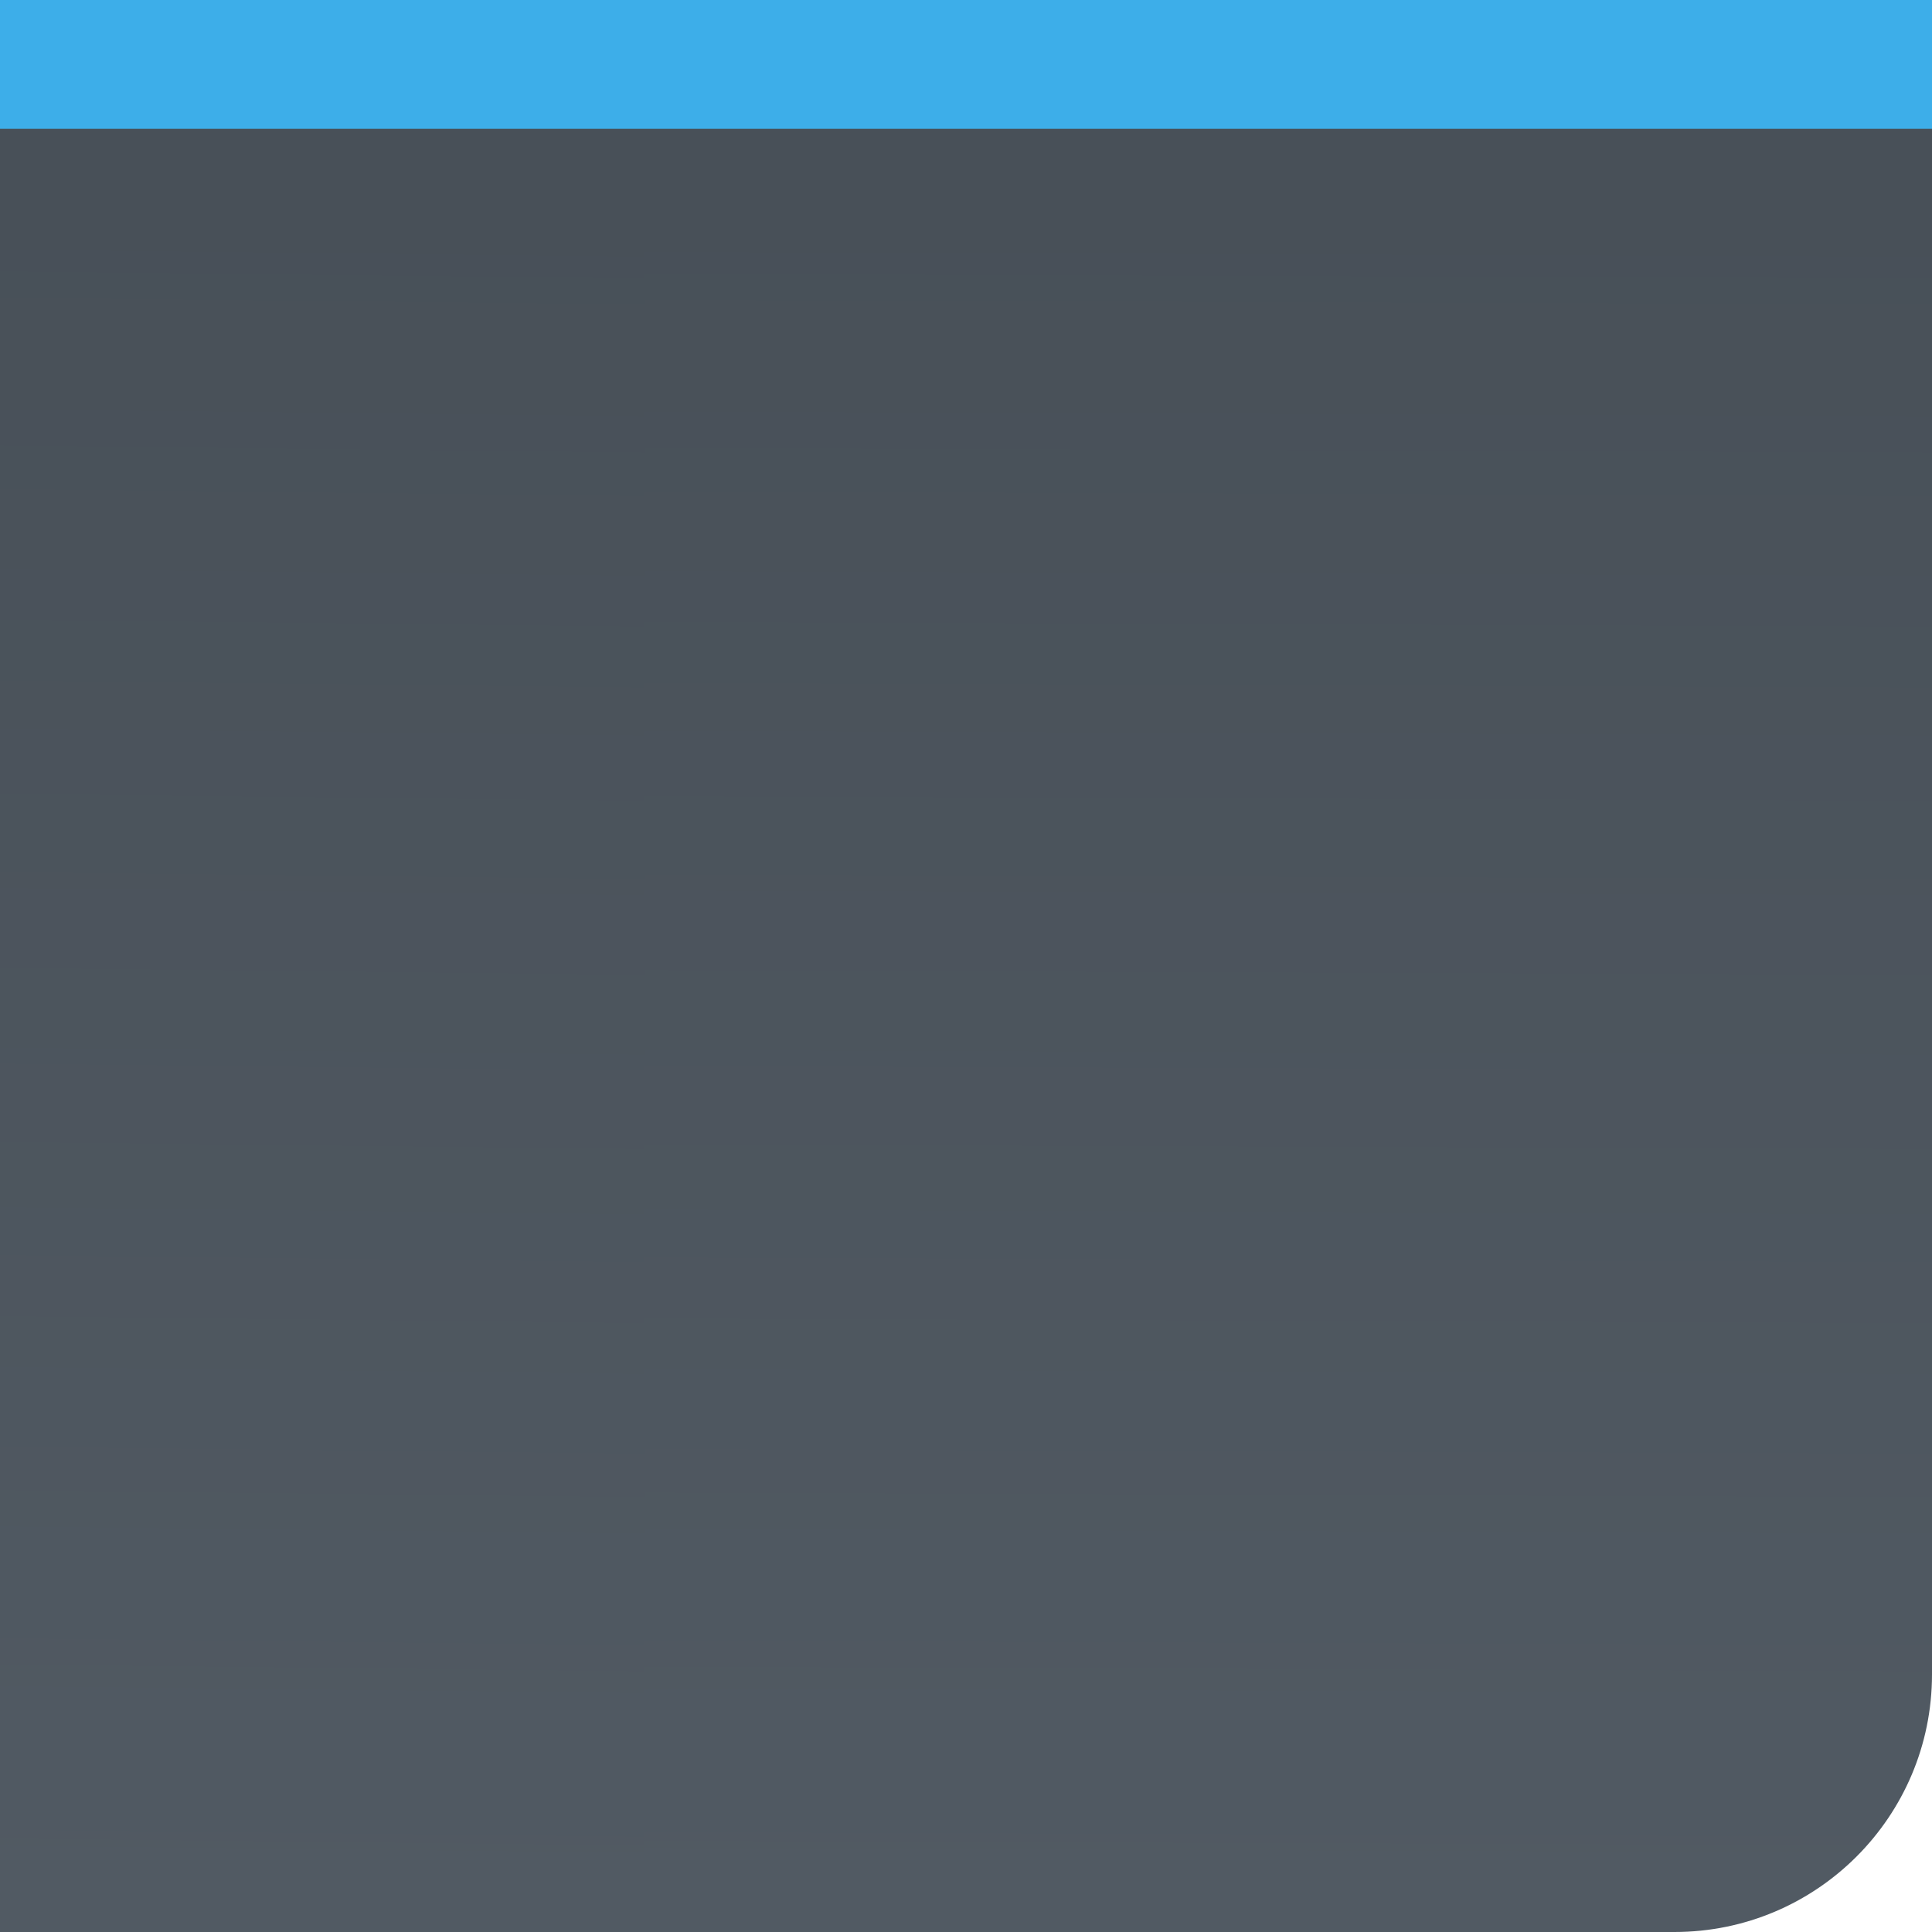
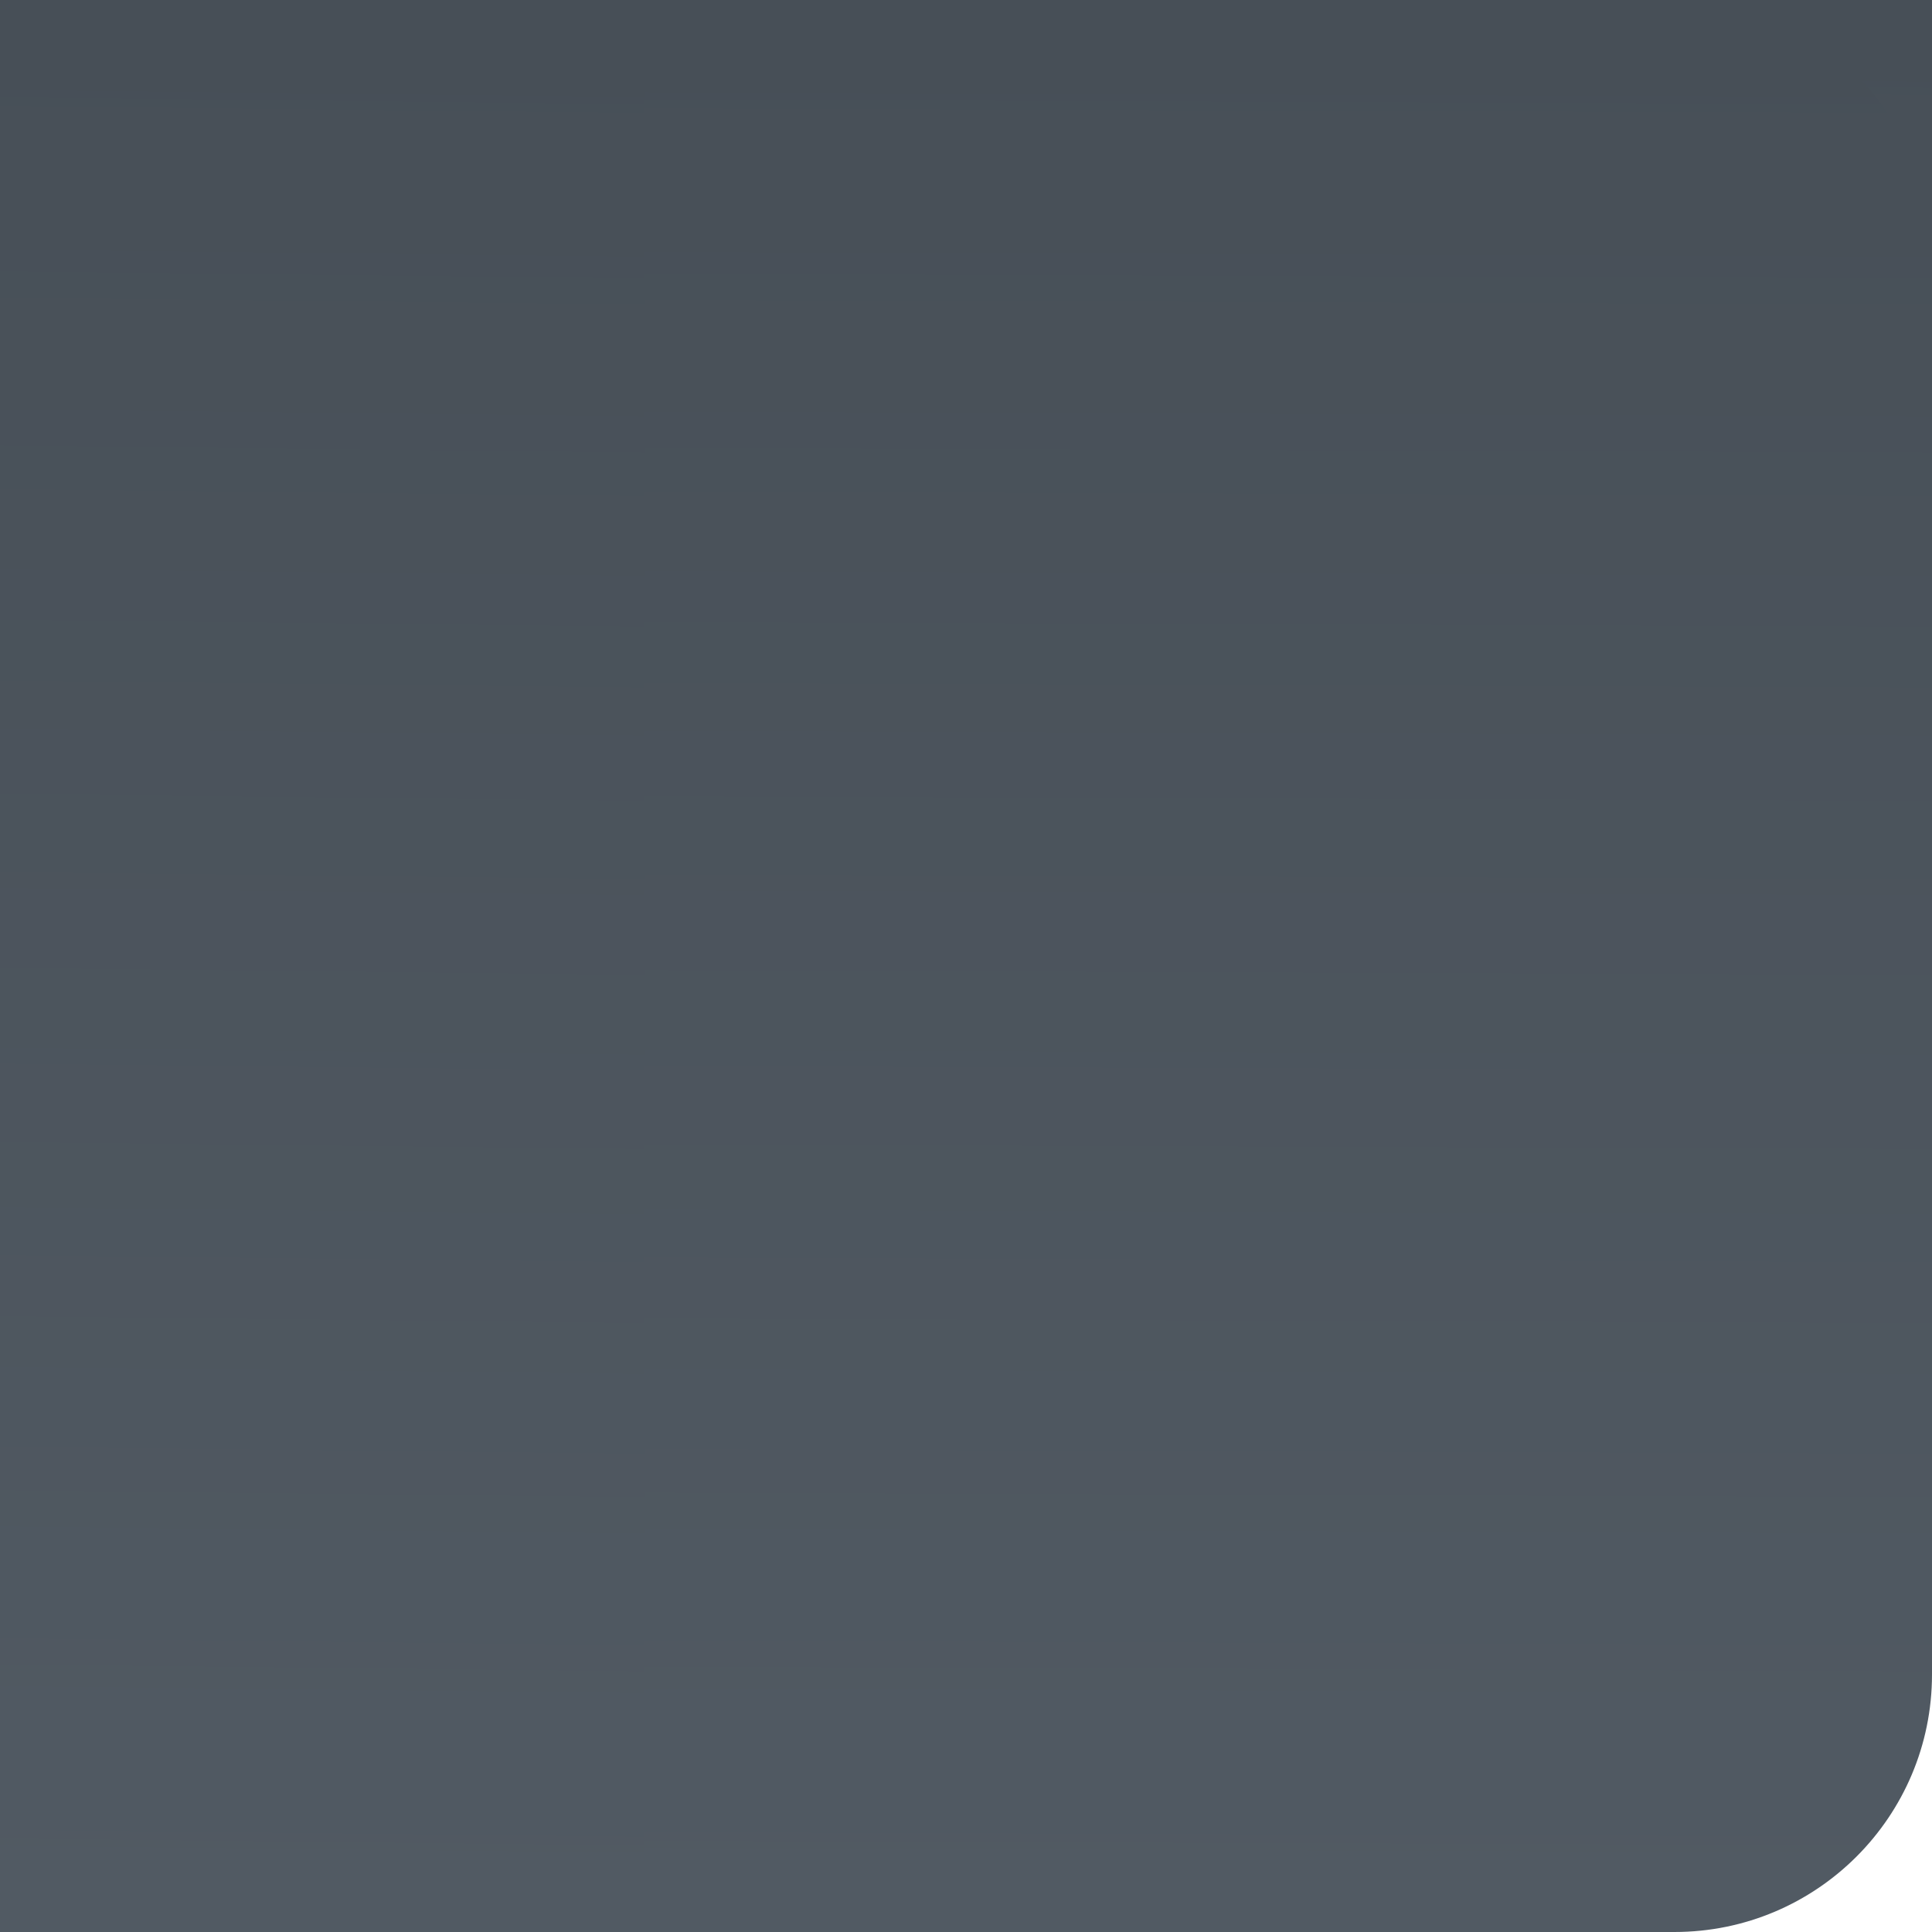
- <svg xmlns="http://www.w3.org/2000/svg" xmlns:xlink="http://www.w3.org/1999/xlink" viewBox="0 0 30 30">
-   <defs>
-     <linearGradient xlink:href="#2" id="3" x1="48.35" y1="32.21" x2="48.41" y2="12.318" gradientUnits="userSpaceOnUse" gradientTransform="matrix(1.23951 0 0 1.49415 509.36 564.94)" />
+ <svg xmlns="http://www.w3.org/2000/svg" xmlns:xlink="http://www.w3.org/1999/xlink" id="svg24" version="1.1" viewBox="0 0 30 30">
+   <defs id="defs10">
+     <linearGradient gradientTransform="matrix(1.23951 0 0 1.49415 509.36 564.94)" gradientUnits="userSpaceOnUse" y2="12.318" x2="48.41" y1="32.21" x1="48.35" id="3" xlink:href="#2" />
    <linearGradient id="2">
-       <stop stop-color="#515a63" />
-       <stop offset="1" stop-color="#474f57" />
+       <stop id="stop3" stop-color="#515a63" />
+       <stop id="stop5" stop-color="#474f57" offset="1" />
    </linearGradient>
-     <linearGradient y2="12.318" x2="48.41" y1="32.21" x1="48.35" gradientTransform="matrix(.41317 0 0 1.24513 558.94 567.97)" gradientUnits="userSpaceOnUse" id="0" xlink:href="#2" />
-     <linearGradient y2="12.318" x2="48.41" y1="32.21" x1="48.35" gradientTransform="matrix(.41317 0 0 1.49415 538.94 564.94)" gradientUnits="userSpaceOnUse" id="1" xlink:href="#2" />
+     <linearGradient xlink:href="#2" id="0" gradientUnits="userSpaceOnUse" gradientTransform="matrix(.41317 0 0 1.24513 558.94 567.97)" x1="48.35" y1="32.21" x2="48.41" y2="12.318" />
+     <linearGradient xlink:href="#2" id="1" gradientUnits="userSpaceOnUse" gradientTransform="matrix(.41317 0 0 1.49415 538.94 564.94)" x1="48.35" y1="32.21" x2="48.41" y2="12.318" />
  </defs>
-   <g transform="translate(-553.72-583.12)">
-     <g color="#000">
-       <path fill="url(#0)" d="m573.72 583.12h10v25h-10z" />
-       <rect width="30" height="30" x="553.72" y="583.12" fill="url(#3)" rx="4" />
-       <path fill="url(#1)" d="m553.72 583.12h10v30h-10z" />
+   <g id="g22" transform="translate(-553.72-583.12)">
+     <g id="g18" color="#000">
+       <path id="path12" d="m573.72 583.12h10v25h-10z" fill="url(#0)" />
+       <rect id="rect14" rx="4" fill="url(#3)" y="583.12" x="553.72" height="30" width="30" />
+       <path id="path16" d="m553.72 583.12h10v30h-10z" fill="url(#1)" />
    </g>
-     <path transform="matrix(0 1-1 0 0 0)" fill="#3daee9" d="m583.12-583.72h2v30h-2z" />
  </g>
</svg>
